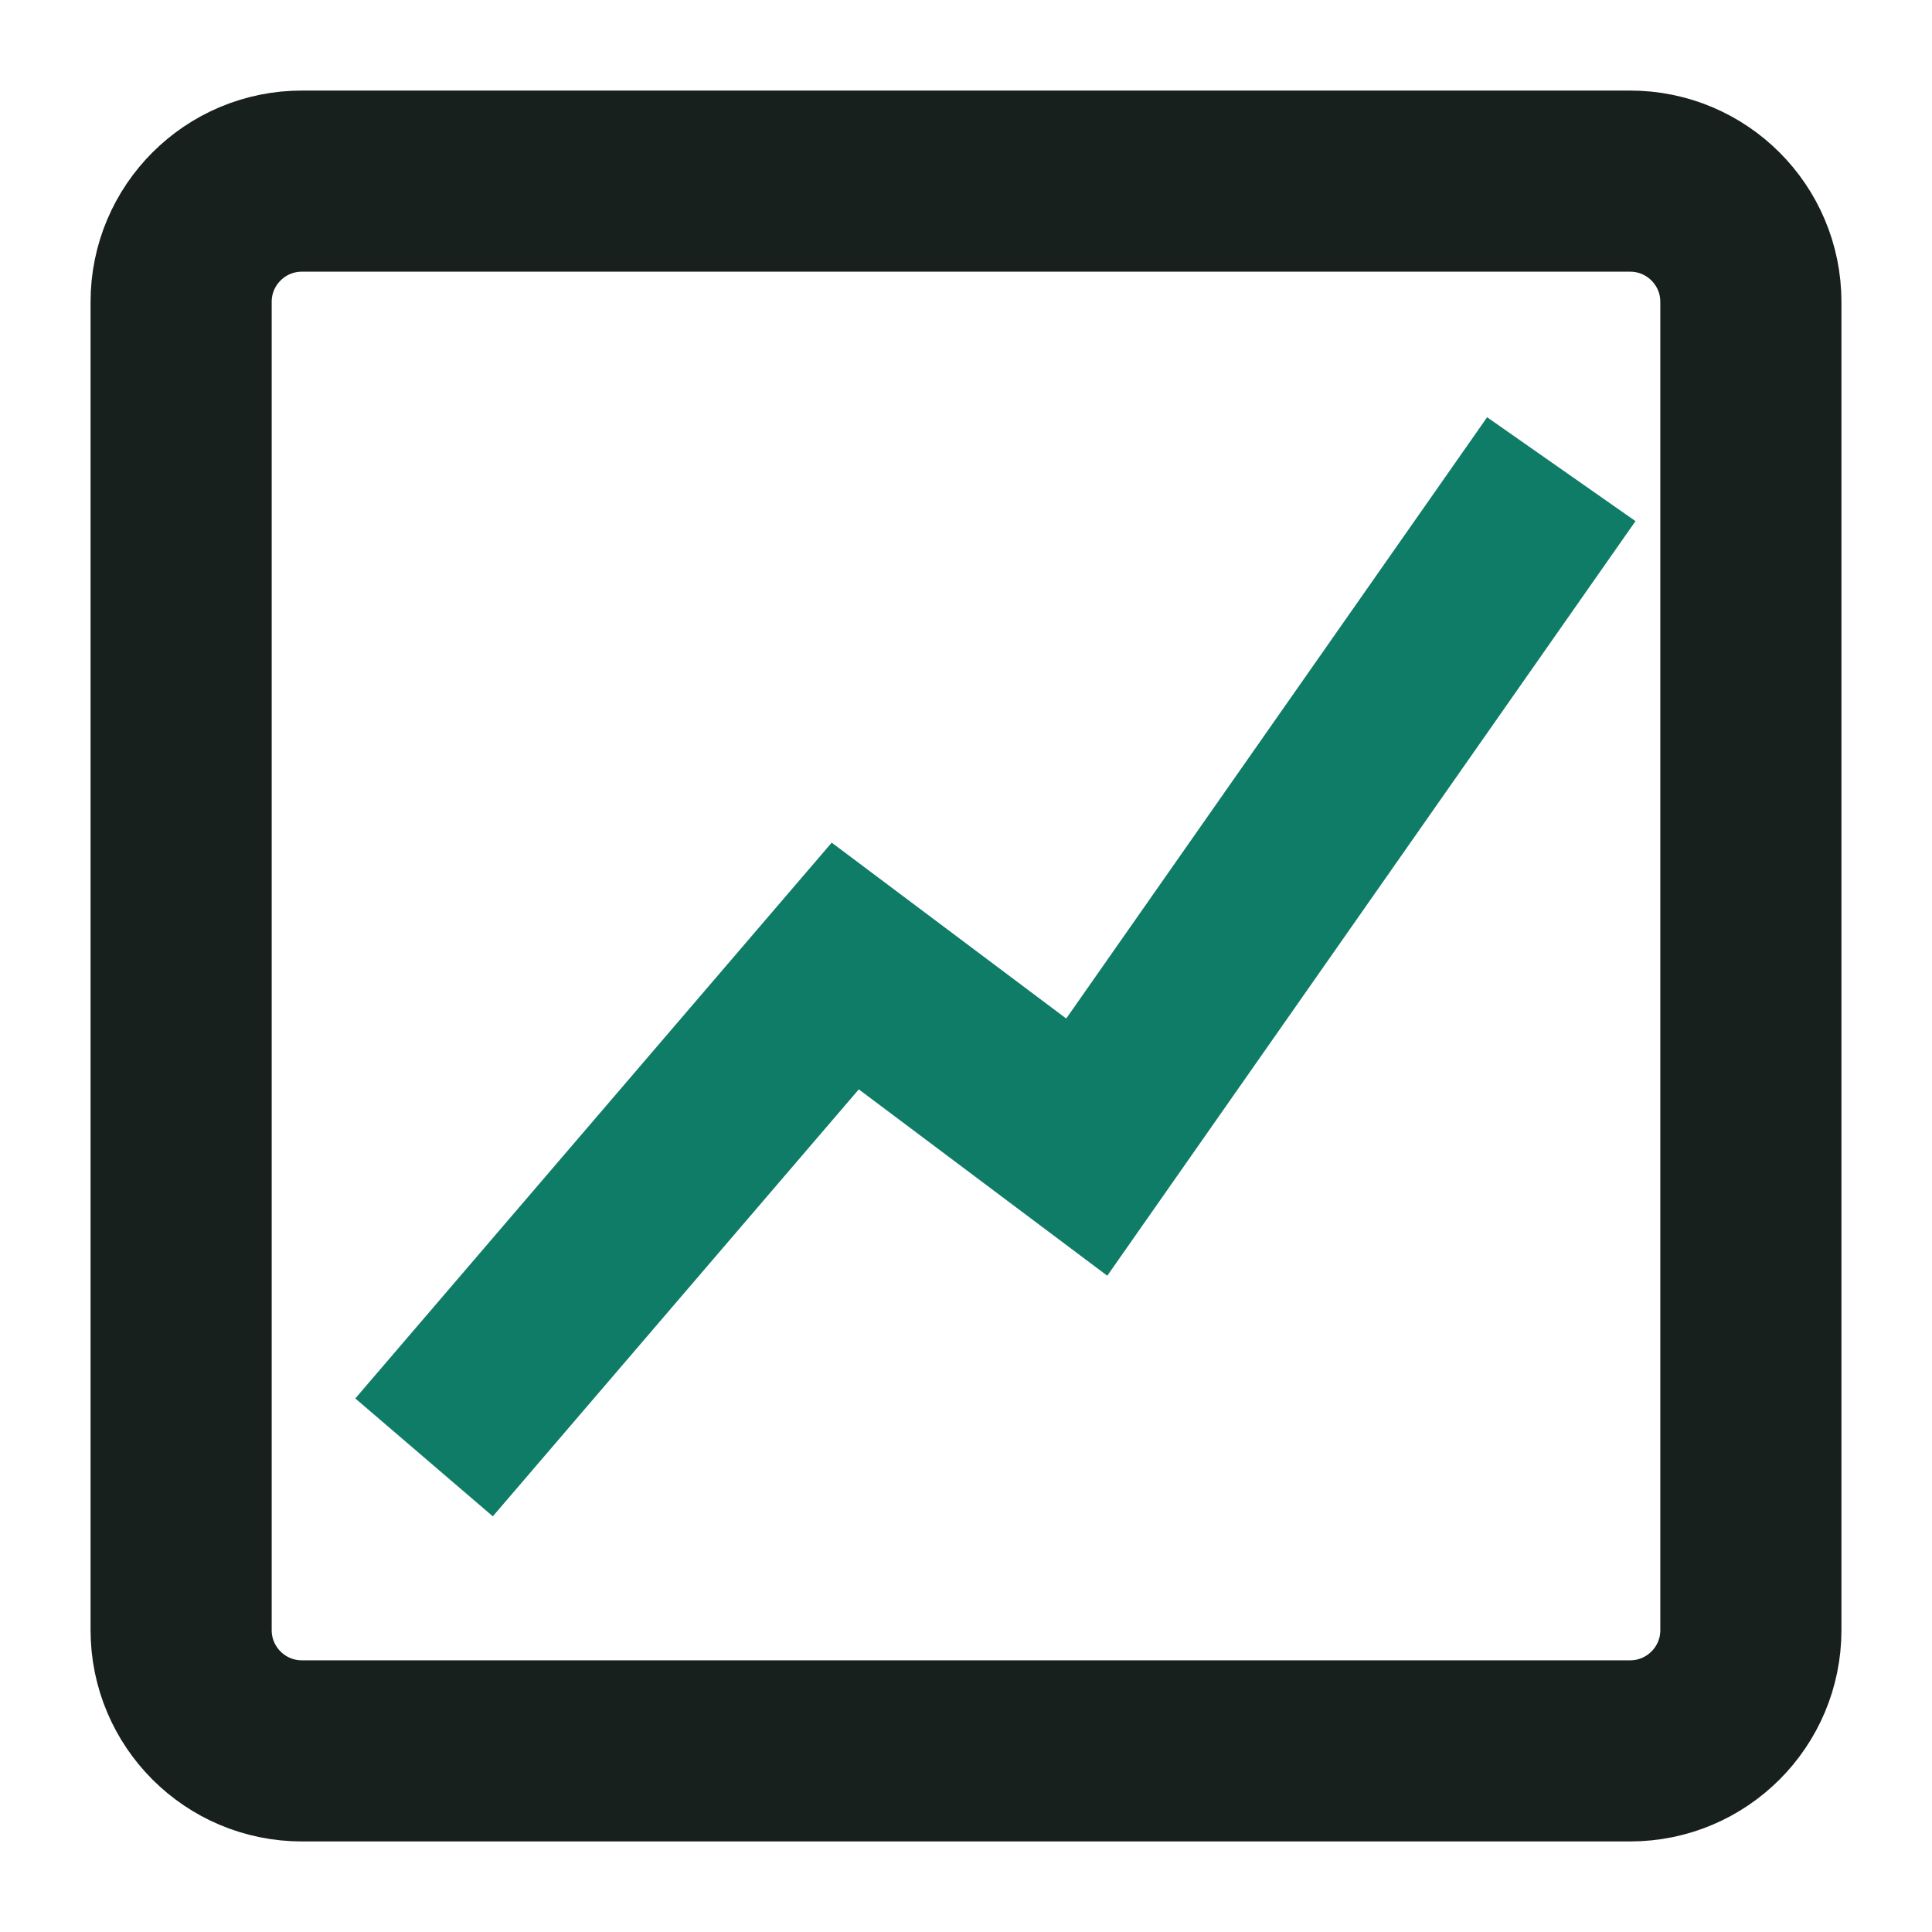
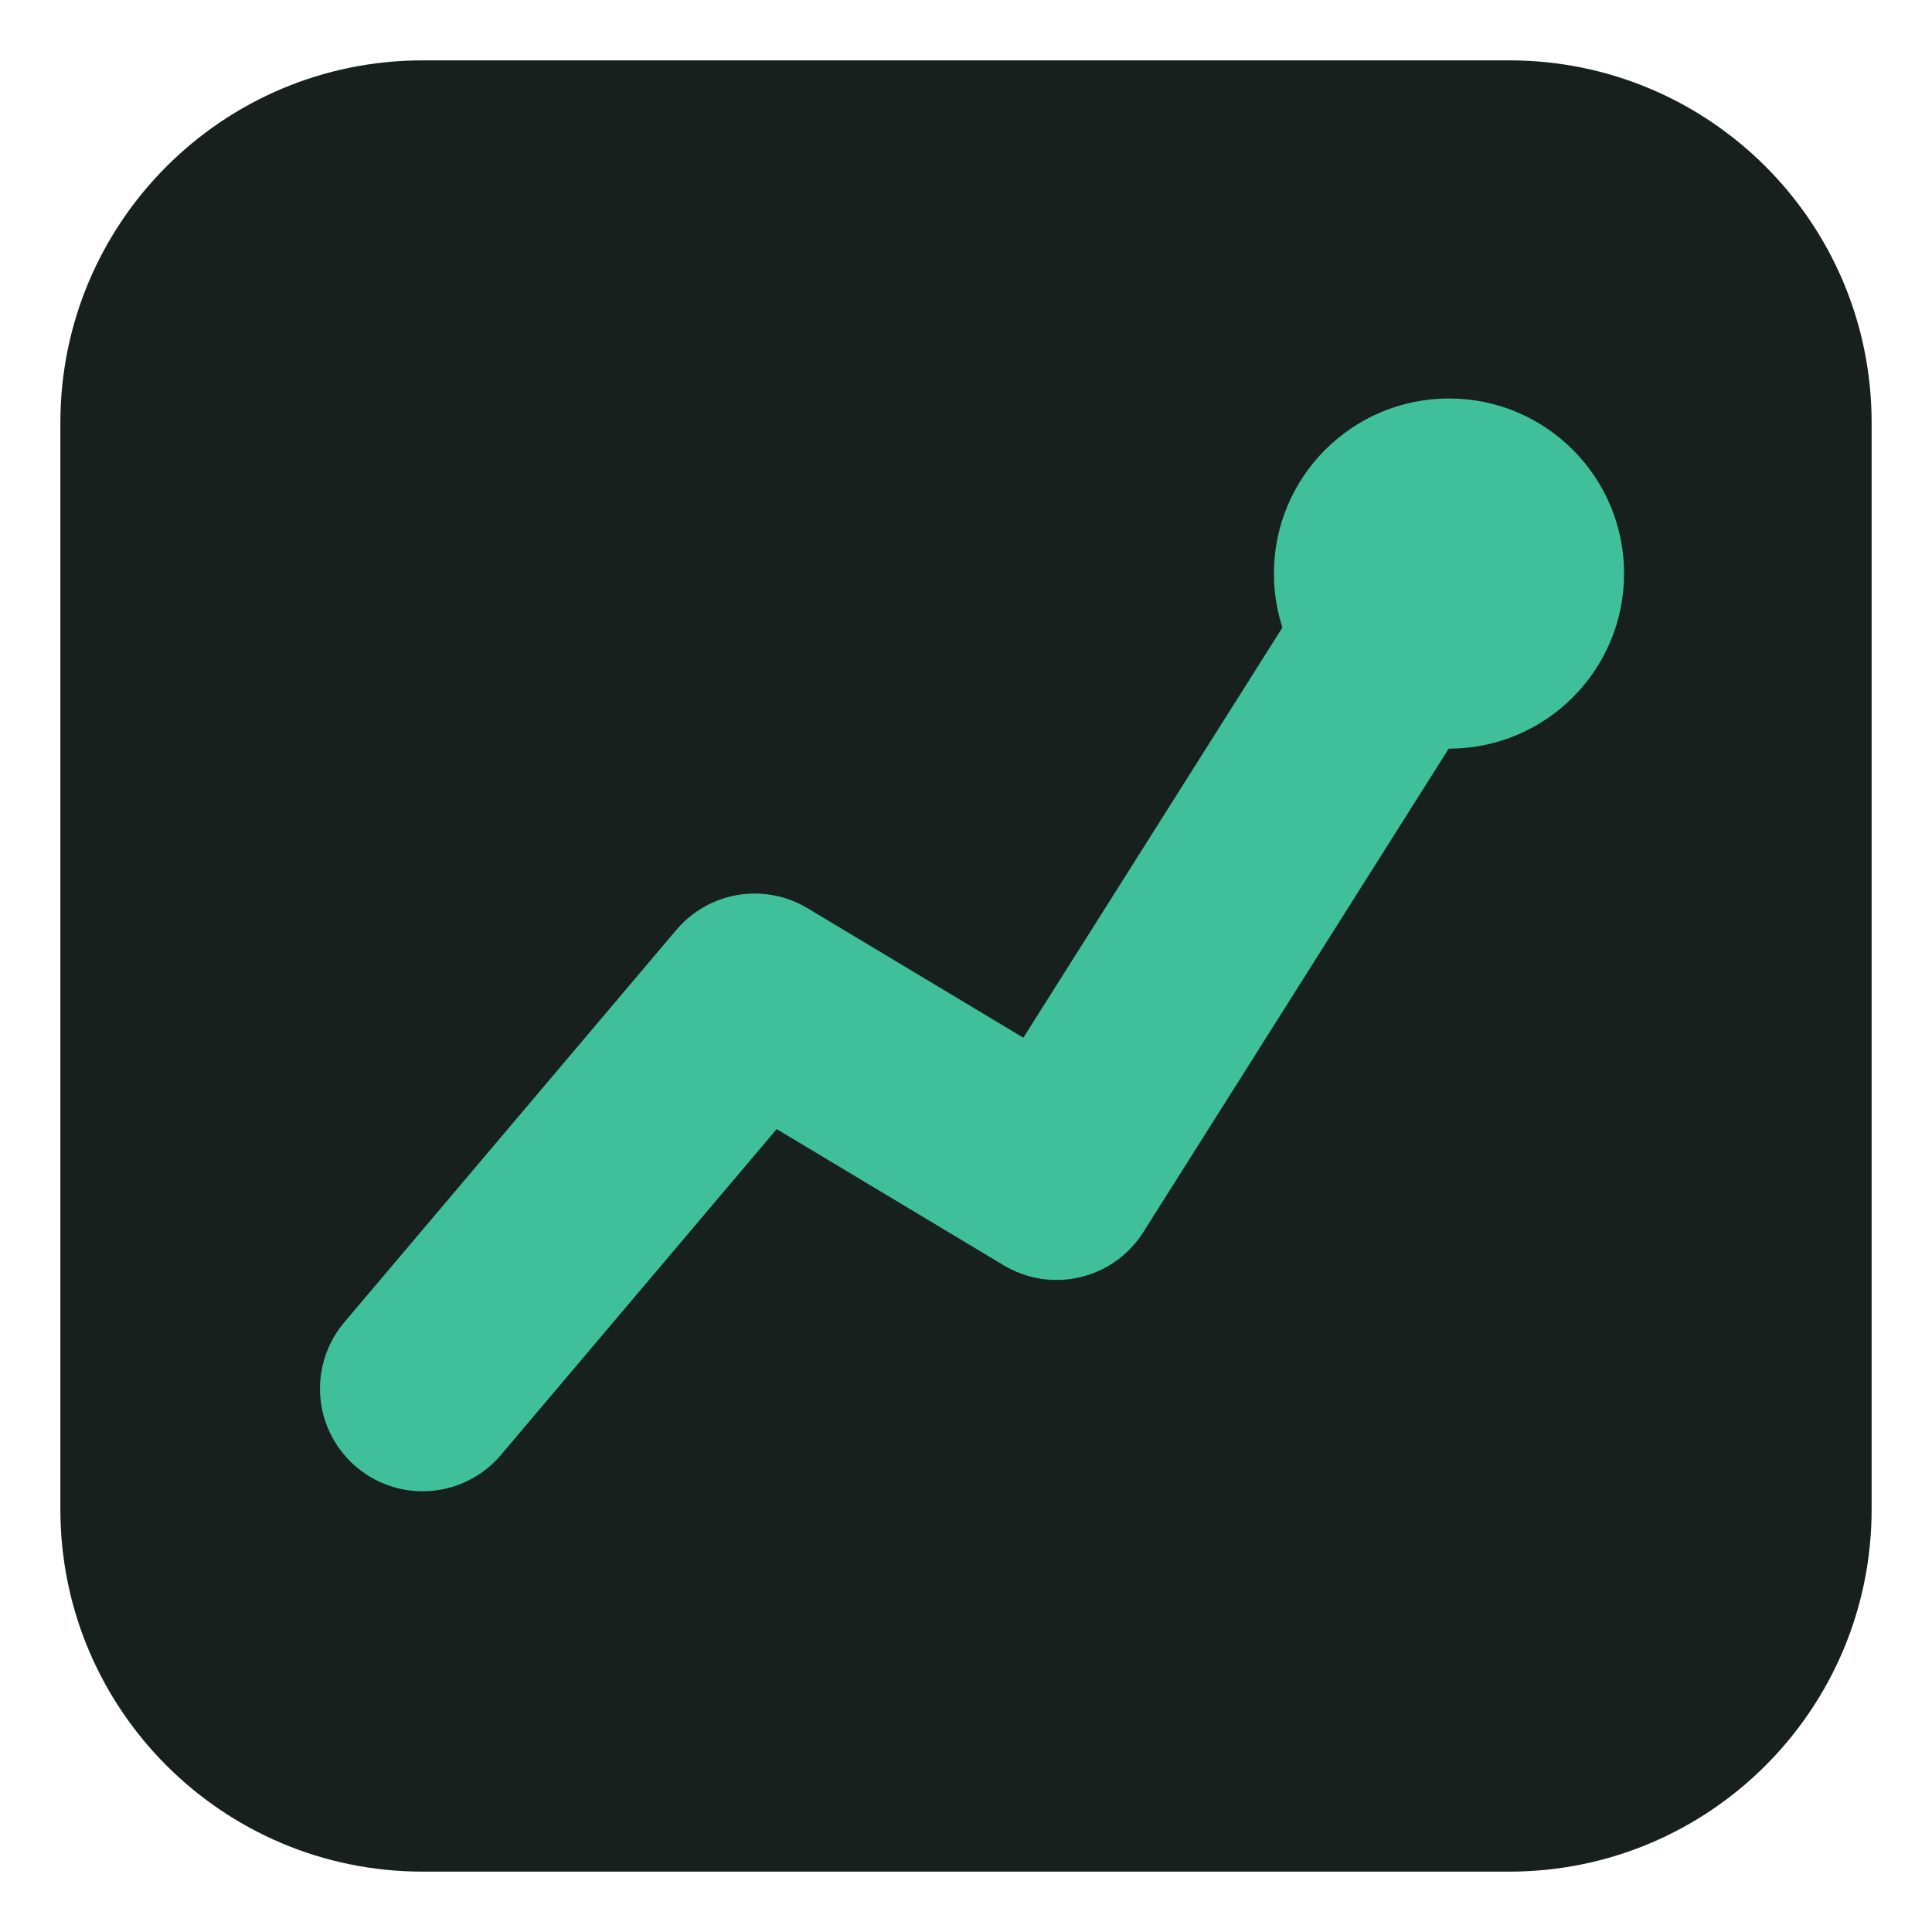
<svg xmlns="http://www.w3.org/2000/svg" viewBox="0 0 32 32">
-   <rect x="3" y="3" width="26" height="26" rx="2" fill="none" stroke="#17201d" stroke-width="3" />
-   <path d="M8 23 L14 16 L18 19 L25 9" fill="none" stroke="#0e7c66" stroke-width="3" stroke-linecap="square" />
+   <style>.z{fill:#17201d}.c{fill:none;stroke:#3fbf9a;stroke-width:3.4;stroke-linecap:round;stroke-linejoin:round}.n{fill:#3fbf9a}@media (prefers-color-scheme:dark){.z{fill:#eef1f4}.c{stroke:#0e7c66}.n{fill:#0e7c66}}</style>
+   <rect class="z" x="1" y="1" width="30" height="30" rx="6" />
+   <path class="c" d="M7 23 12.5 16.5 17.5 19.5 23.5 10" />
+   <circle class="n" cx="24" cy="9.5" r="2.9" />
</svg>
